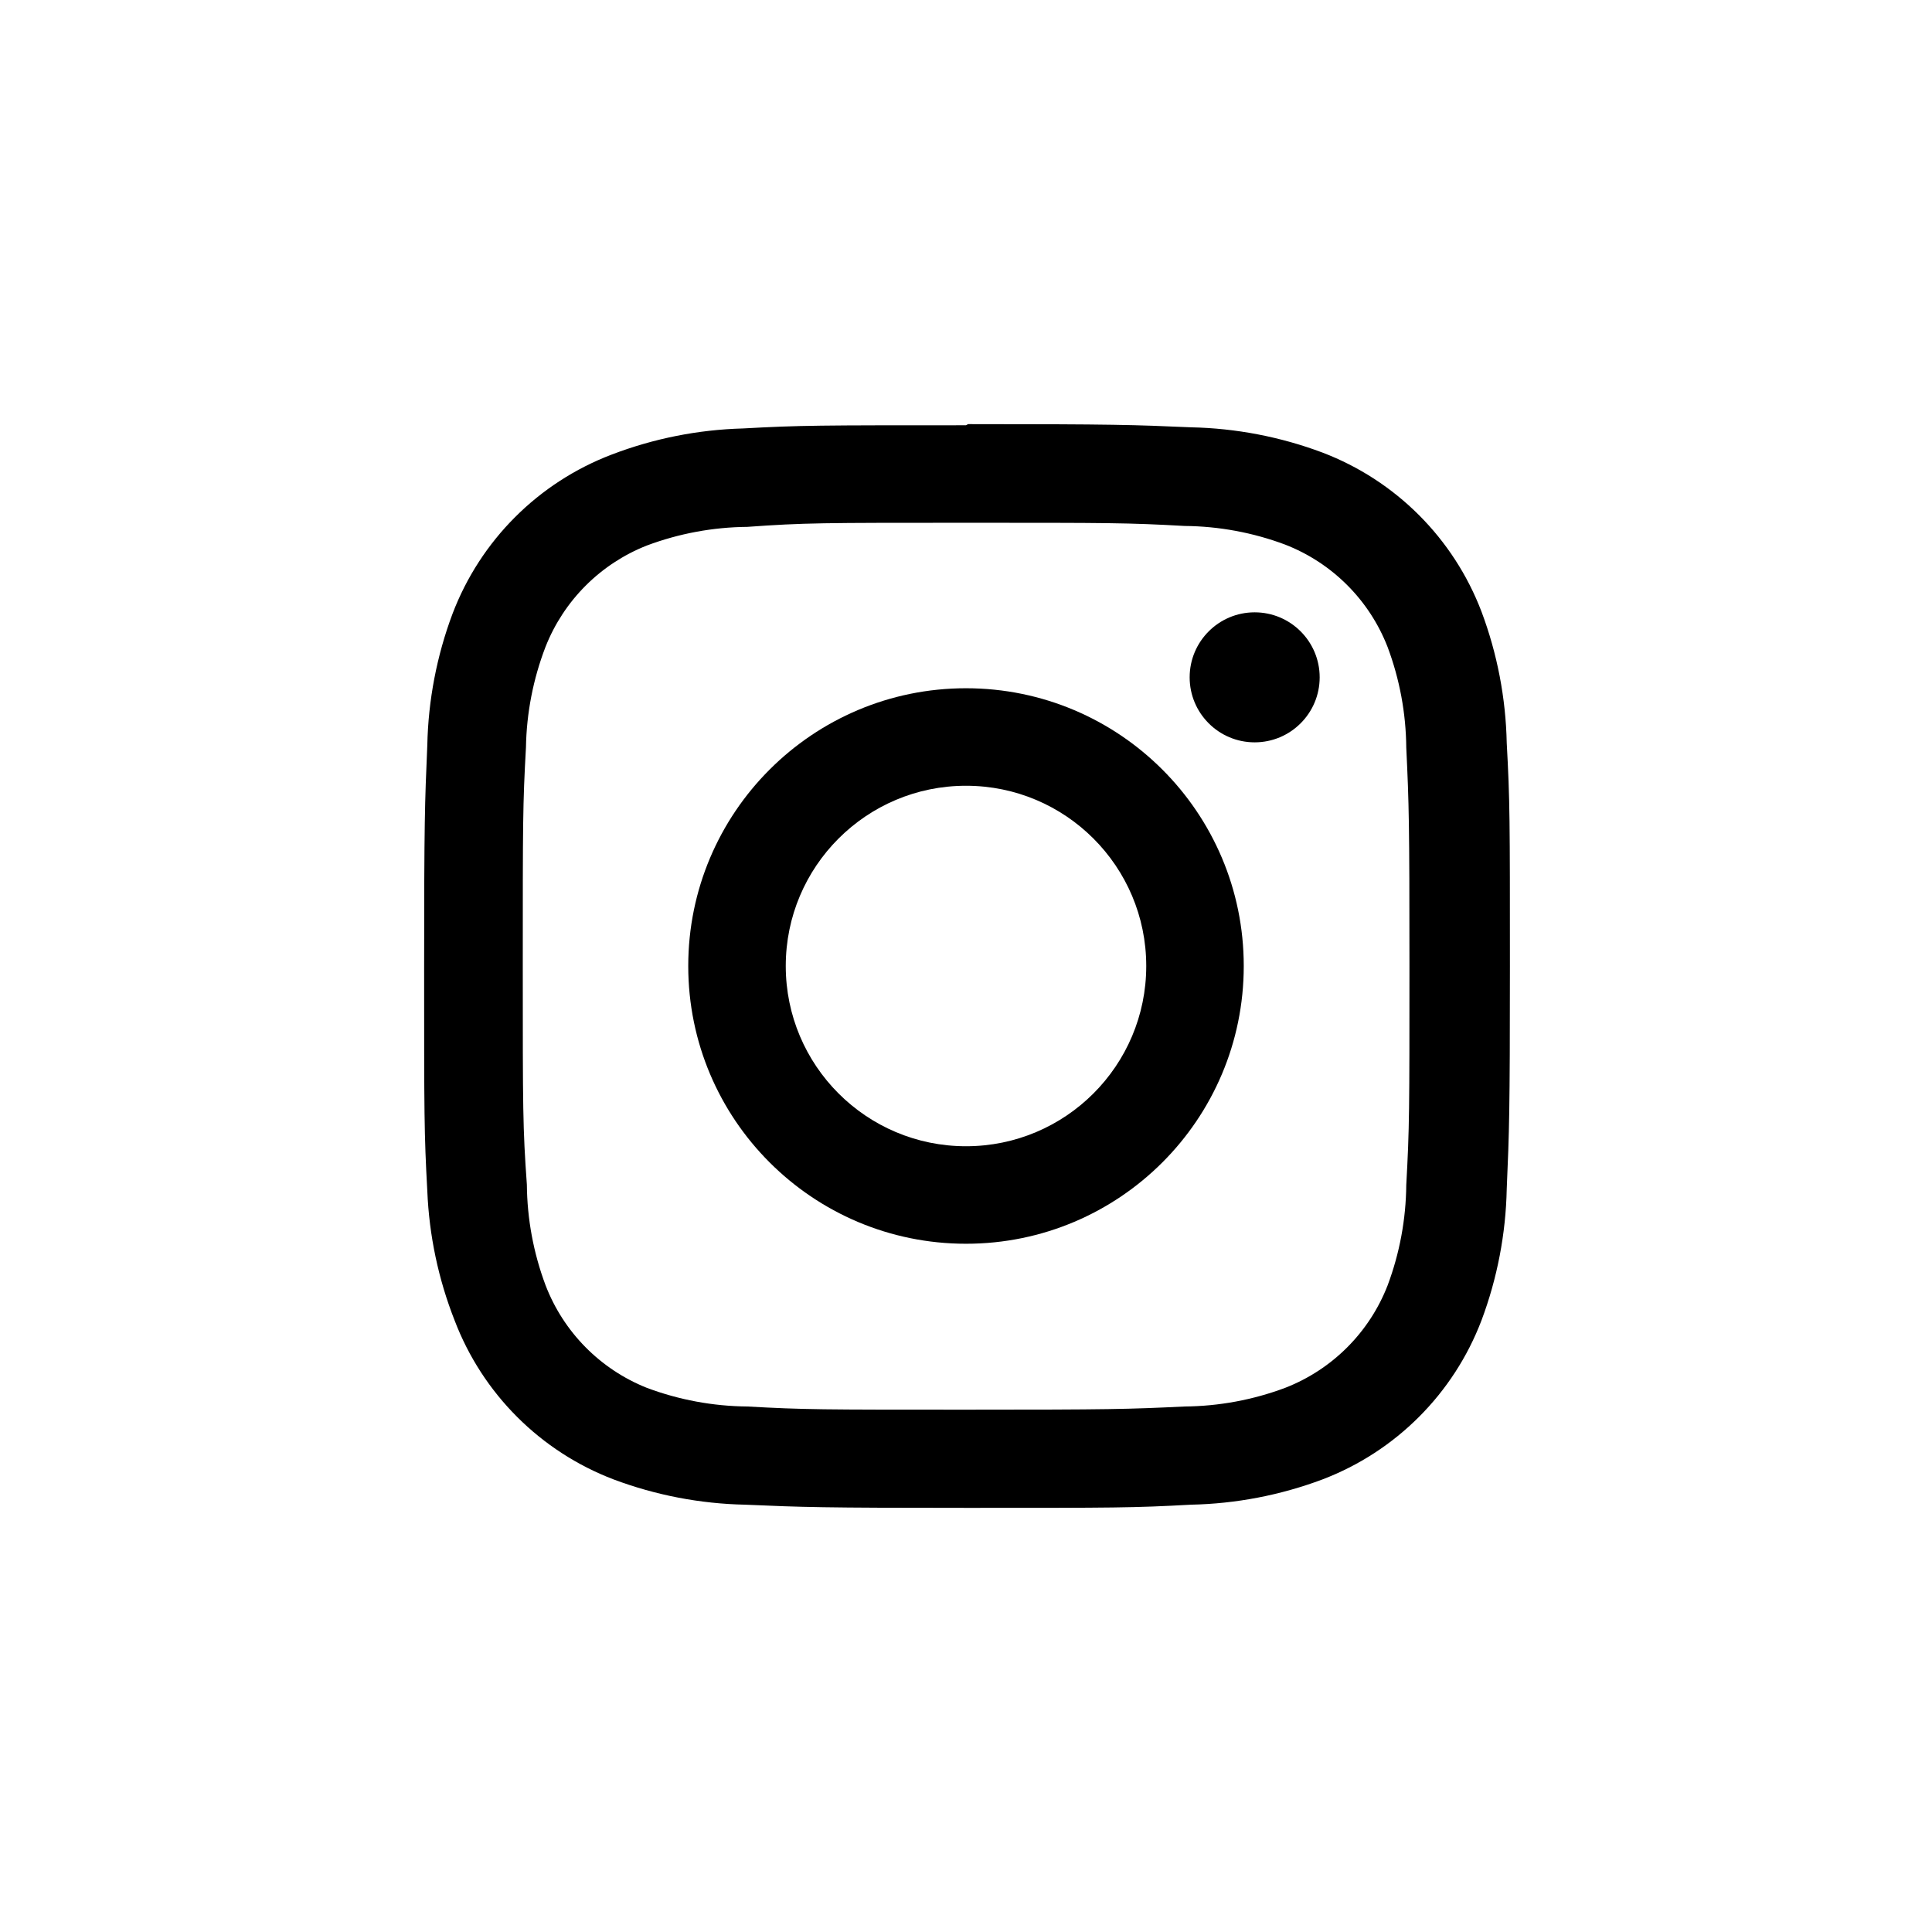
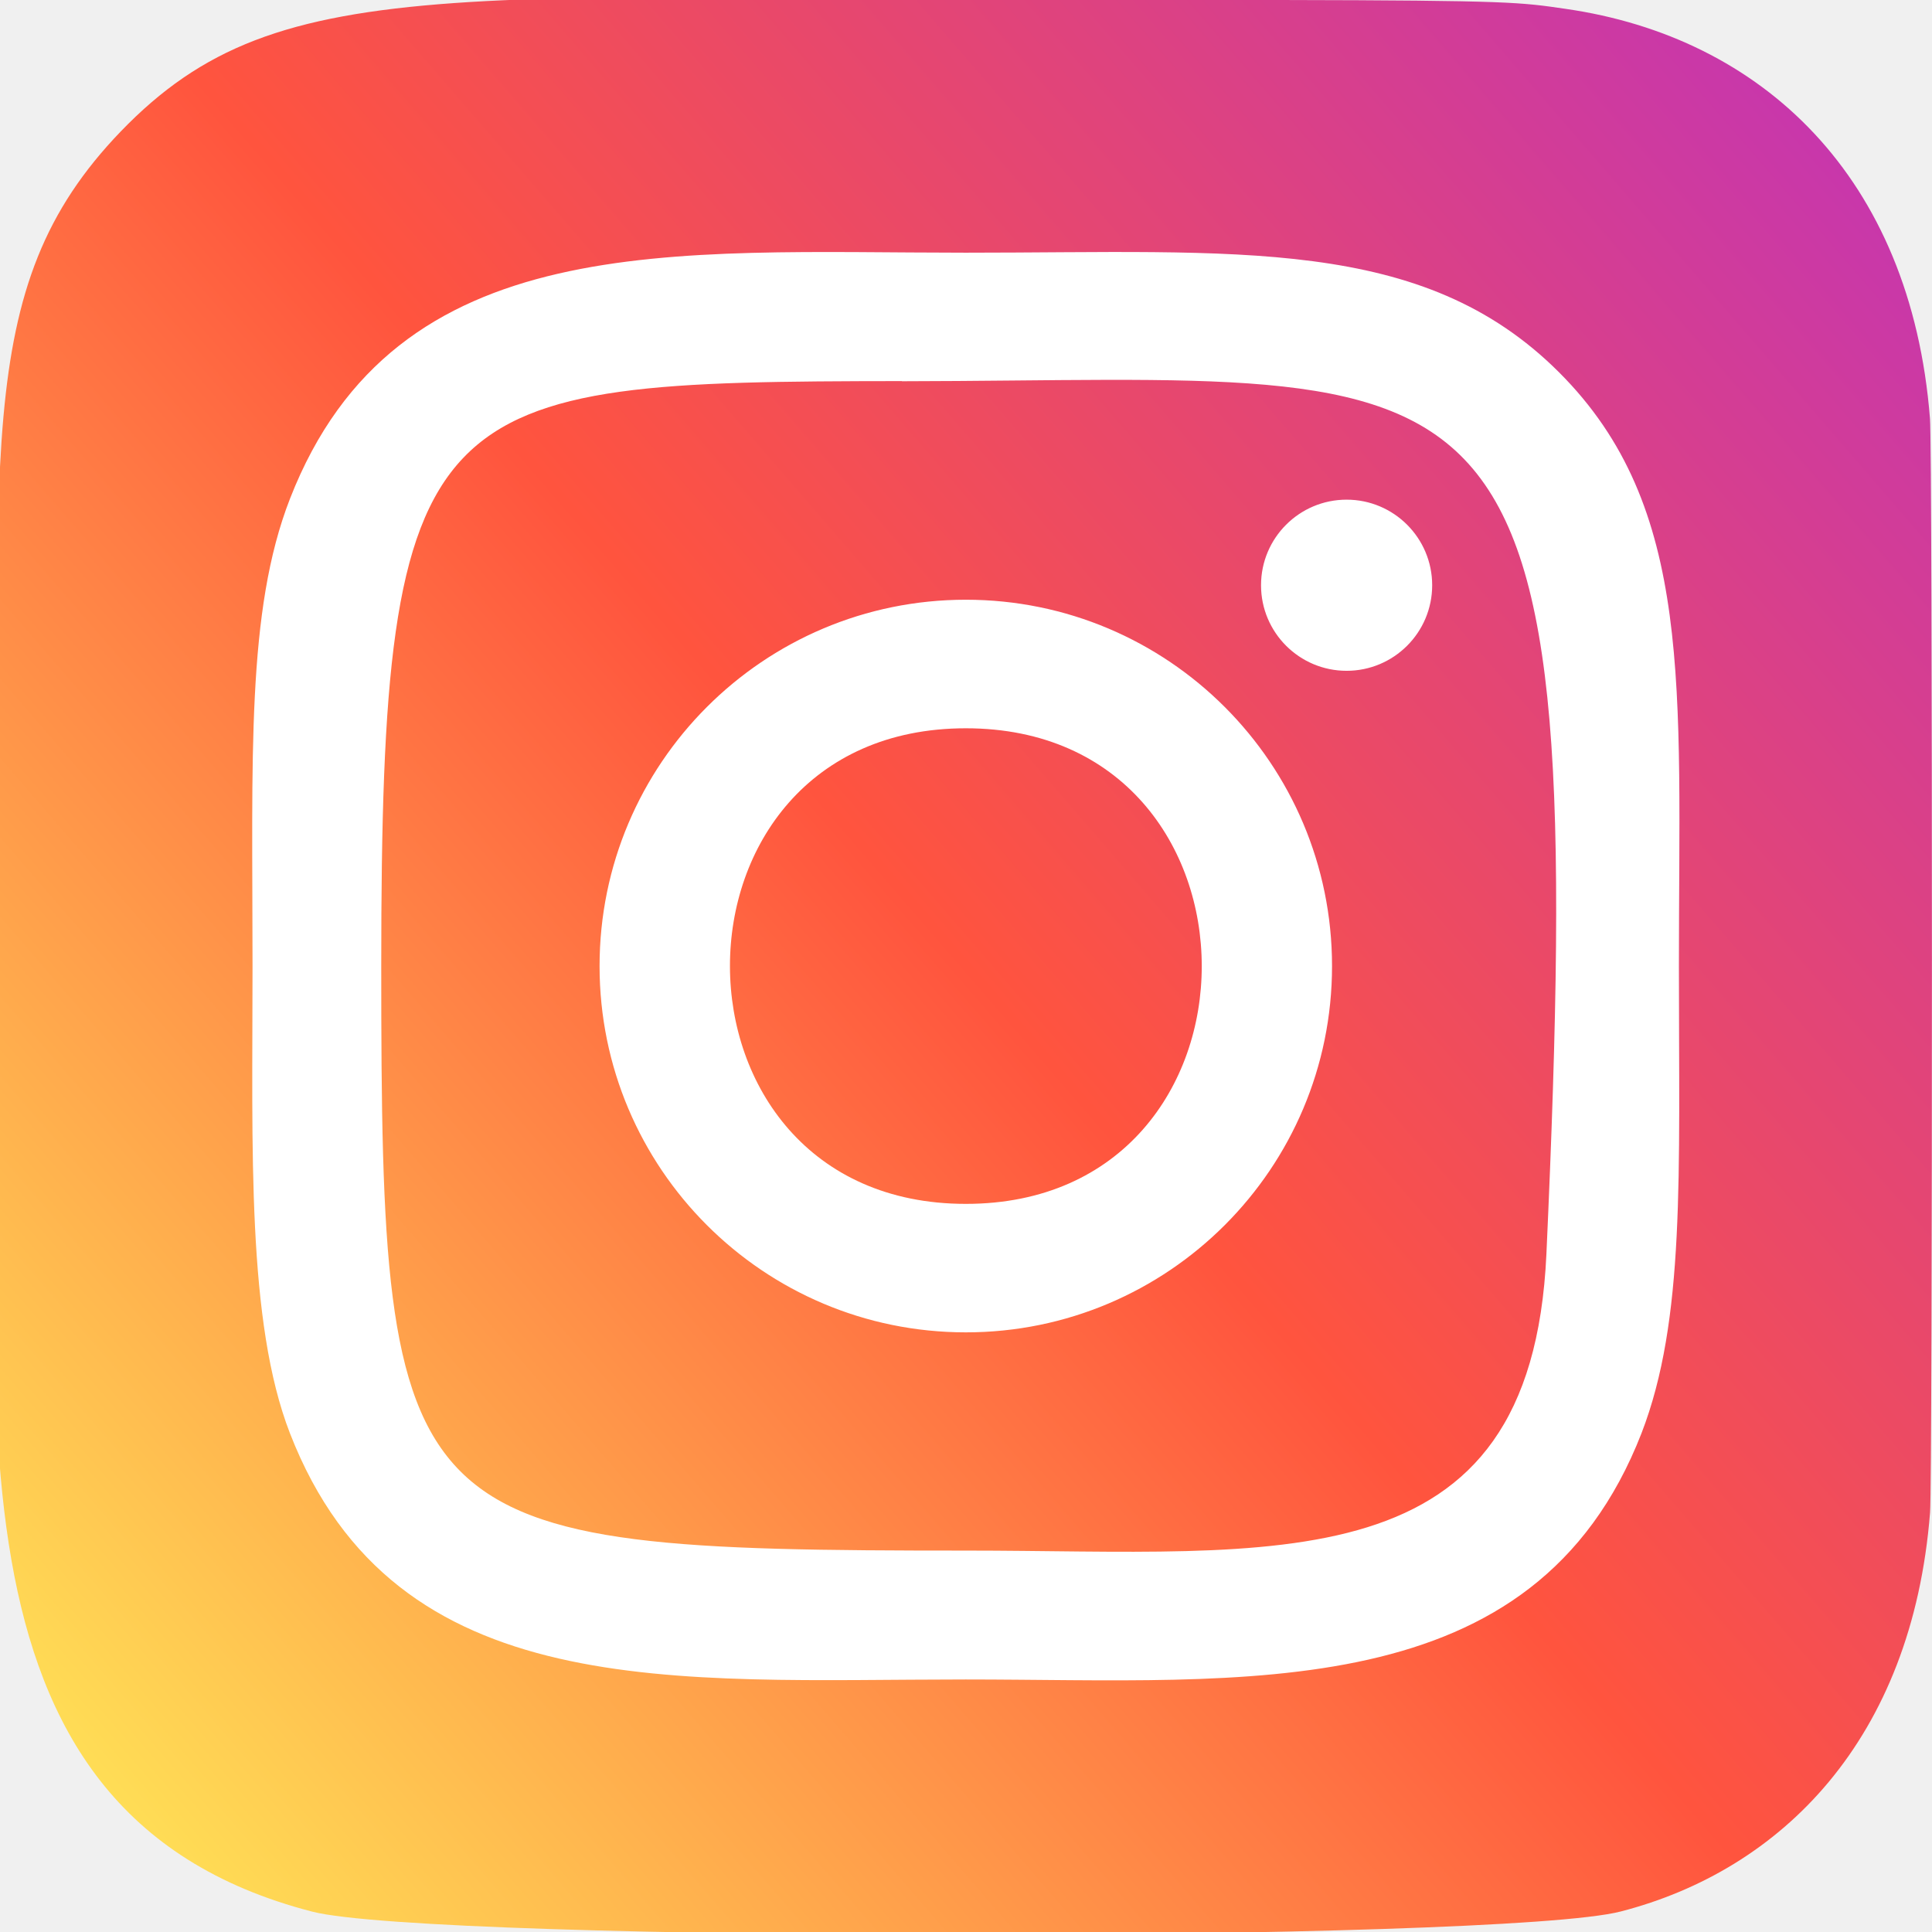
- <svg xmlns="http://www.w3.org/2000/svg" id="Square_Black" data-name="Square Black" viewBox="0 0 85 85">
-   <defs>
-     <style>.cls-1{fill:#fff;}.cls-2{fill:#000;}</style>
-   </defs>
-   <g id="Instagram">
-     <rect id="back" class="cls-1" width="85" height="85" />
-     <path class="cls-2" d="M42.5,23c6.35,0,7.11,0,9.62.14a12.93,12.93,0,0,1,4.42.82,7.91,7.91,0,0,1,4.51,4.51,12.93,12.93,0,0,1,.82,4.42c.12,2.51.14,3.27.14,9.62s0,7.11-.14,9.62a12.93,12.93,0,0,1-.82,4.42,7.91,7.91,0,0,1-4.51,4.51,12.93,12.93,0,0,1-4.42.82c-2.51.12-3.26.14-9.62.14s-7.11,0-9.62-.14a12.93,12.93,0,0,1-4.42-.82A7.91,7.91,0,0,1,24,56.54a12.93,12.93,0,0,1-.82-4.42C23,49.61,23,48.85,23,42.5s0-7.11.14-9.62A12.93,12.93,0,0,1,24,28.46,7.91,7.91,0,0,1,28.46,24a12.93,12.93,0,0,1,4.42-.82C35.39,23,36.15,23,42.5,23m0-4.29c-6.46,0-7.27,0-9.81.14A17.49,17.49,0,0,0,26.91,20a12.1,12.1,0,0,0-7,7,17.49,17.49,0,0,0-1.11,5.78c-.11,2.54-.14,3.35-.14,9.81s0,7.27.14,9.81A17.49,17.49,0,0,0,20,58.09a12.1,12.1,0,0,0,7,7,17.49,17.49,0,0,0,5.78,1.11c2.54.11,3.35.14,9.81.14s7.27,0,9.81-.14a17.49,17.49,0,0,0,5.78-1.11,12.1,12.1,0,0,0,7-7,17.49,17.49,0,0,0,1.11-5.78c.11-2.54.14-3.35.14-9.81s0-7.27-.14-9.81a17.49,17.49,0,0,0-1.11-5.78,12.1,12.1,0,0,0-7-7,17.49,17.49,0,0,0-5.78-1.11c-2.54-.11-3.35-.14-9.81-.14Z" />
-     <path class="cls-2" d="M42.5,30.28A12.22,12.22,0,1,0,54.72,42.5,12.22,12.22,0,0,0,42.5,30.28Zm0,20.15a7.93,7.93,0,1,1,7.93-7.93A7.93,7.93,0,0,1,42.5,50.43Z" />
-     <circle class="cls-2" cx="55.2" cy="29.8" r="2.86" />
-   </g>
+ <svg xmlns="http://www.w3.org/2000/svg" enable-background="new 0 0 24 24" height="512" viewBox="0 0 24 24" width="512">
+   <linearGradient id="SVGID_1_" gradientTransform="matrix(0 -1.982 -1.844 0 -132.522 -51.077)" gradientUnits="userSpaceOnUse" x1="-37.106" x2="-26.555" y1="-72.705" y2="-84.047">
+     <stop offset="0" stop-color="#fd5" />
+     <stop offset=".5" stop-color="#ff543e" />
+     <stop offset="1" stop-color="#c837ab" />
+   </linearGradient>
+   <path d="m1.5 1.633c-1.886 1.959-1.5 4.04-1.5 10.362 0 5.25-.916 10.513 3.878 11.752 1.497.385 14.761.385 16.256-.002 1.996-.515 3.62-2.134 3.842-4.957.031-.394.031-13.185-.001-13.587-.236-3.007-2.087-4.74-4.526-5.091-.559-.081-.671-.105-3.539-.11-10.173.005-12.403-.448-14.41 1.633z" fill="url(#SVGID_1_)" />
+   <path d="m11.998 3.139c-3.631 0-7.079-.323-8.396 3.057-.544 1.396-.465 3.209-.465 5.805 0 2.278-.073 4.419.465 5.804 1.314 3.382 4.79 3.058 8.394 3.058 3.477 0 7.062.362 8.395-3.058.545-1.41.465-3.196.465-5.804 0-3.462.191-5.697-1.488-7.375-1.7-1.7-3.999-1.487-7.374-1.487zm-.794 1.597c7.574-.012 8.538-.854 8.006 10.843-.189 4.137-3.339 3.683-7.211 3.683-7.06 0-7.263-.202-7.263-7.265 0-7.145.56-7.257 6.468-7.263zm5.524 1.471c-.587 0-1.063.476-1.063 1.063s.476 1.063 1.063 1.063 1.063-.476 1.063-1.063-.476-1.063-1.063-1.063zm-4.73 1.243c-2.513 0-4.55 2.038-4.55 4.551s2.037 4.55 4.55 4.55 4.549-2.037 4.549-4.55-2.036-4.551-4.549-4.551zm0 1.597c3.905 0 3.91 5.908 0 5.908-3.904 0-3.91-5.908 0-5.908z" fill="#fff" />
</svg>
